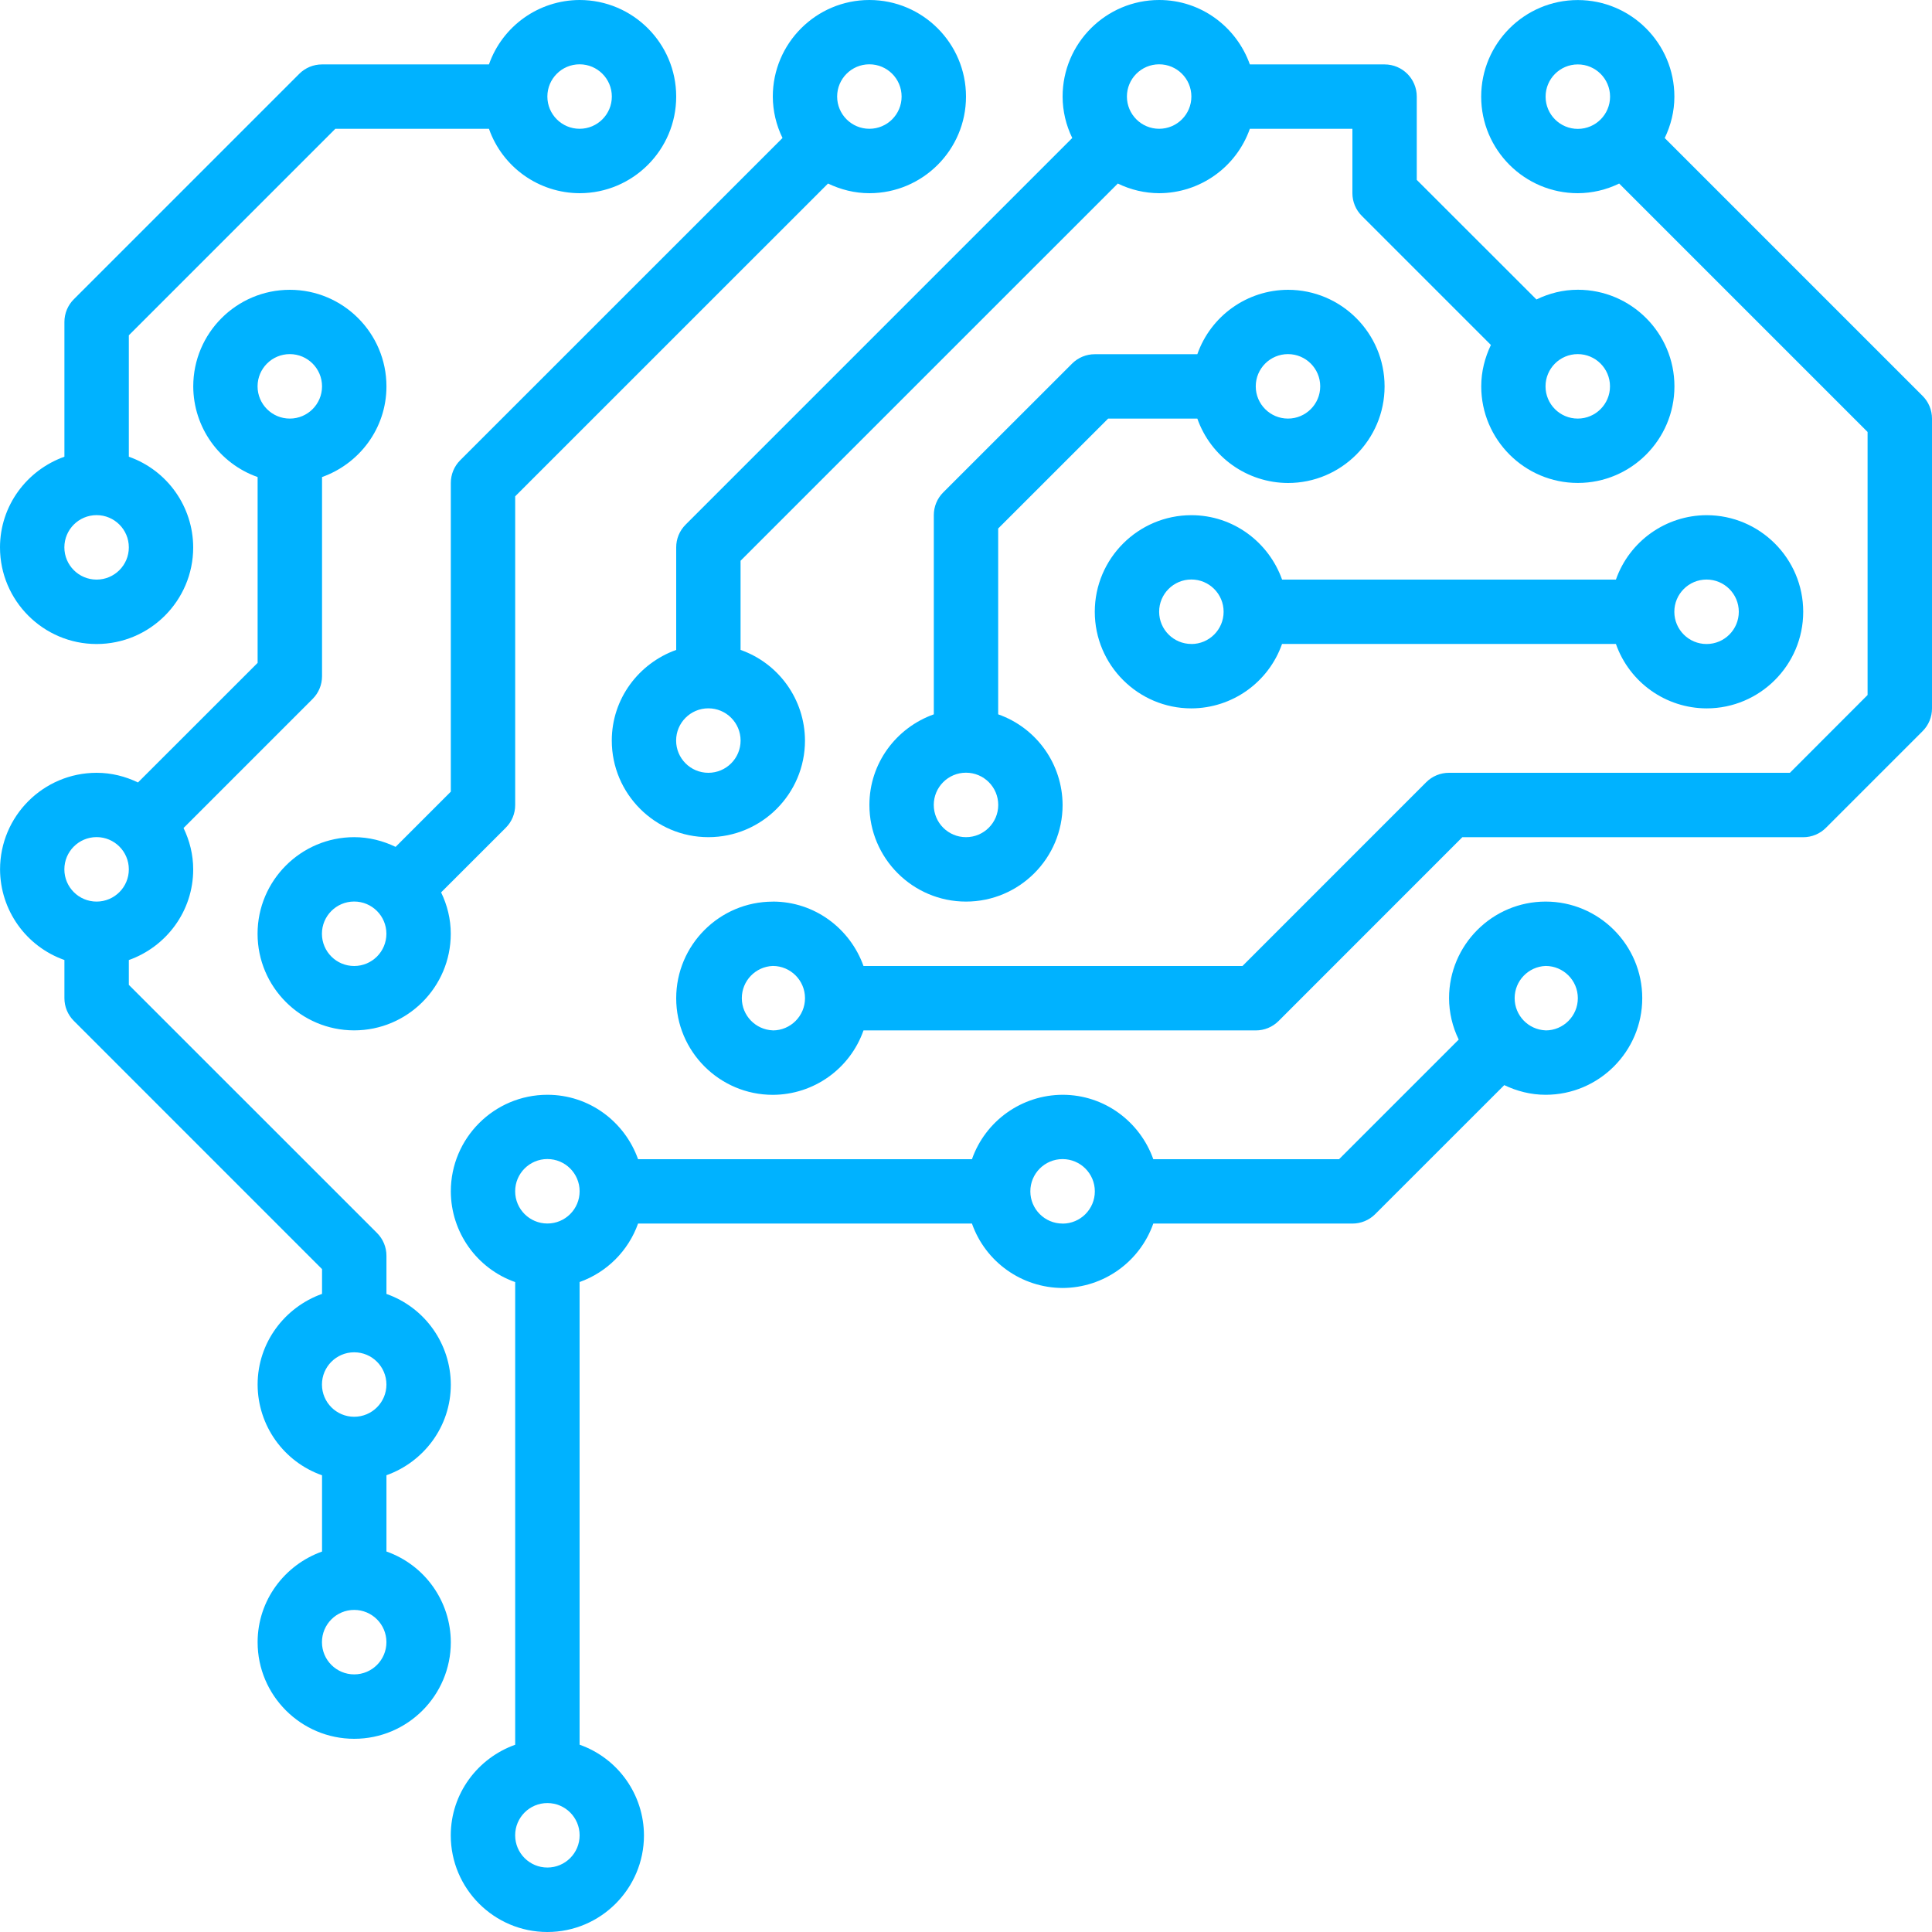
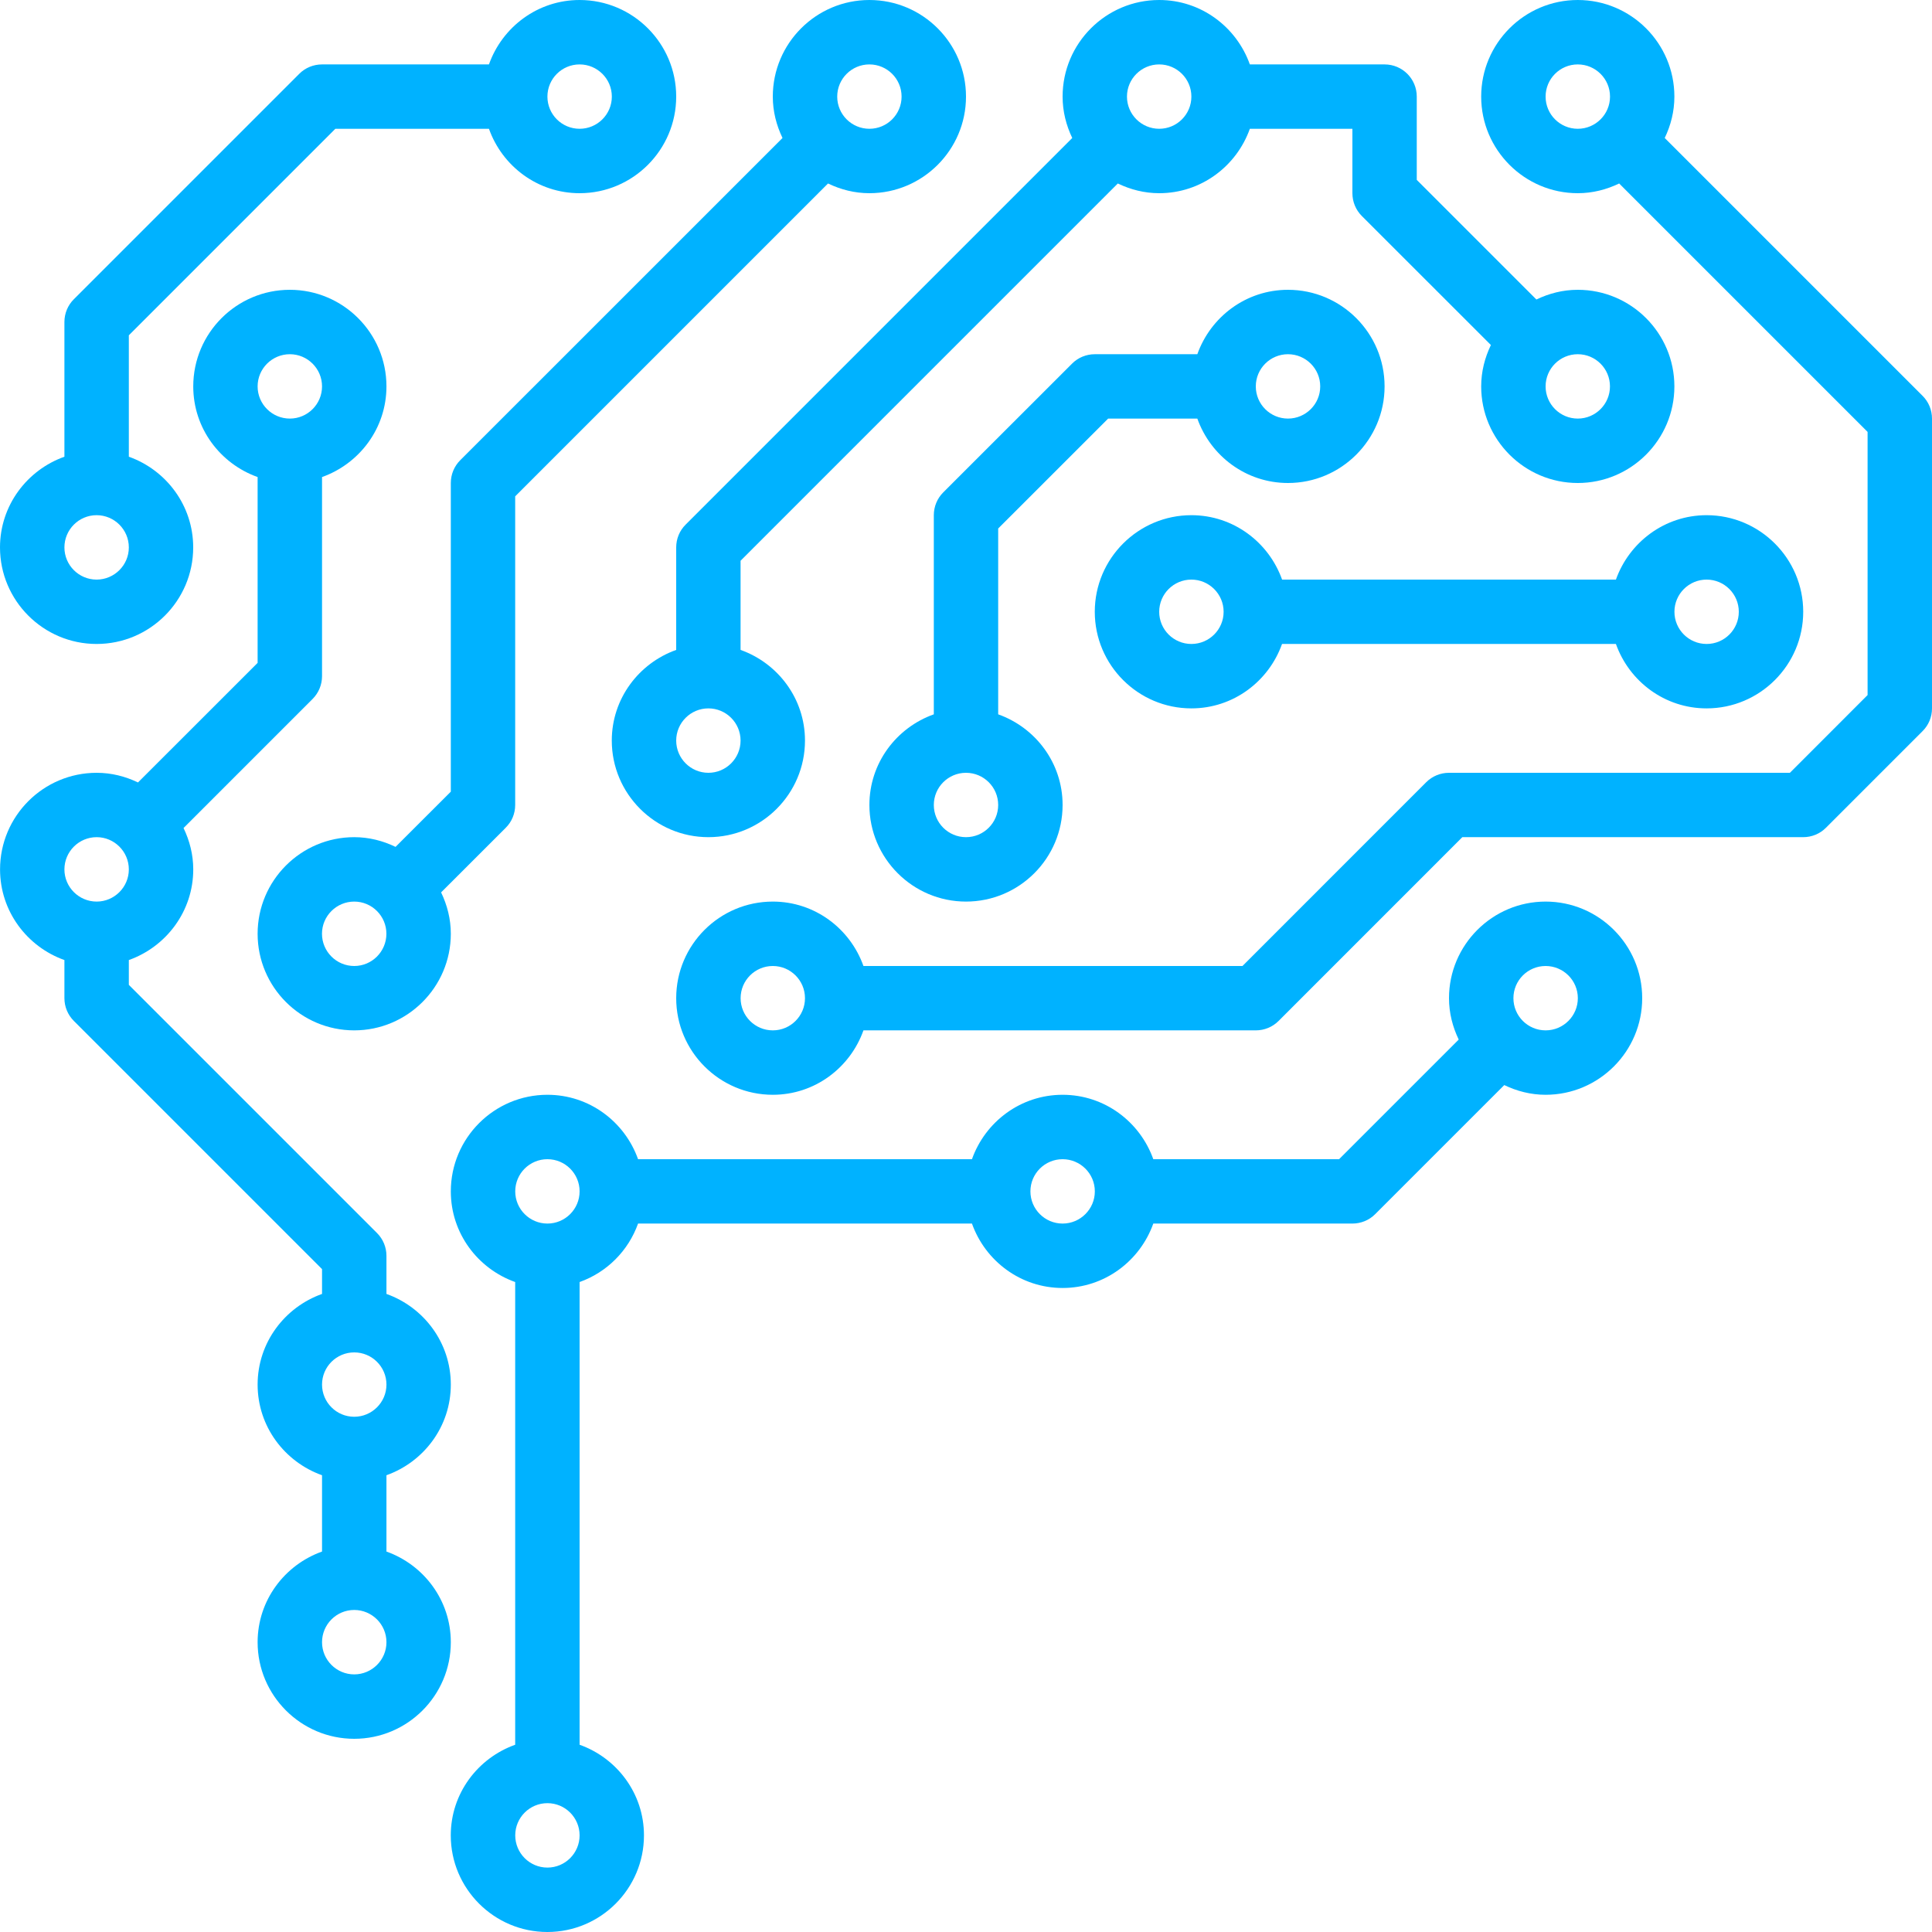
- <svg xmlns="http://www.w3.org/2000/svg" width="38" height="38" fill="none">
-   <path fill="#00B2FF" d="M23.433 10.133c.825 0 1.522.532 1.784 1.267h6.566a1.897 1.897 0 011.784-1.267c1.047 0 1.9.853 1.9 1.9 0 1.048-.853 1.9-1.9 1.9a1.897 1.897 0 01-1.784-1.267h-6.567a1.897 1.897 0 01-1.783 1.267c-1.048 0-1.9-.852-1.9-1.9 0-1.047.853-1.9 1.9-1.9zm10.134 2.534a.634.634 0 10-.002-1.268.634.634 0 00.002 1.268zm-10.134 0a.634.634 0 10-.001-1.269.634.634 0 00.002 1.268z" />
-   <path fill="#00B2FF" d="M18.367 14.05v-3.917a.63.63 0 01.185-.448l2.534-2.533a.632.632 0 01.447-.185h2.017A1.897 1.897 0 0125.333 5.7c1.048 0 1.9.852 1.9 1.9 0 1.047-.852 1.9-1.9 1.9a1.897 1.897 0 01-1.783-1.267h-1.754l-2.163 2.162v3.655a1.897 1.897 0 011.267 1.783c0 1.048-.852 1.9-1.9 1.9-1.047 0-1.9-.852-1.9-1.9 0-.825.531-1.521 1.267-1.783zm6.966-5.817a.634.634 0 100-1.268.634.634 0 000 1.268zM19 16.466A.634.634 0 1019 15.198.634.634 0 0019 16.466zM6.967 16.466c.292 0 .566.072.814.191l1.086-1.086V9.5a.63.63 0 01.185-.448l6.339-6.338A1.87 1.87 0 0115.2 1.9c0-1.048.852-1.9 1.9-1.9 1.047 0 1.9.852 1.9 1.9 0 1.047-.852 1.9-1.9 1.9-.293 0-.566-.072-.814-.19l-6.153 6.152v6.071a.63.63 0 01-.185.448l-1.272 1.271c.12.248.19.522.19.814 0 1.048-.852 1.9-1.9 1.9-1.047 0-1.9-.852-1.9-1.9 0-1.047.853-1.9 1.9-1.9zM17.1 2.533a.634.634 0 10-.001-1.268.634.634 0 00.001 1.268zM6.967 19a.634.634 0 10-.002-1.268A.634.634 0 006.967 19zM1.267 8.983v-2.65a.63.63 0 01.186-.448l4.433-4.433a.632.632 0 01.448-.185h3.283A1.897 1.897 0 0111.4 0c1.048 0 1.9.852 1.9 1.9 0 1.047-.852 1.9-1.9 1.9a1.897 1.897 0 01-1.783-1.267H6.596L2.534 6.595v2.388A1.897 1.897 0 013.8 10.767c0 1.047-.852 1.9-1.9 1.9-1.047 0-1.9-.853-1.9-1.9 0-.825.532-1.522 1.267-1.784zM11.4 2.533a.634.634 0 100-1.268.634.634 0 000 1.268zM1.9 11.4a.634.634 0 100-1.268.634.634 0 000 1.268zM10.133 34.317v-9.1a1.898 1.898 0 01-1.266-1.784c0-1.048.852-1.9 1.9-1.9.825 0 1.521.531 1.783 1.267h6.567a1.897 1.897 0 011.783-1.267c.825 0 1.522.531 1.784 1.267h3.654l2.353-2.353a1.87 1.87 0 01-.19-.814c0-1.047.852-1.9 1.9-1.9 1.047 0 1.9.852 1.9 1.9 0 1.047-.853 1.9-1.9 1.9-.293 0-.567-.072-.814-.19l-2.539 2.538a.632.632 0 01-.448.185h-3.916a1.898 1.898 0 01-1.784 1.267 1.898 1.898 0 01-1.783-1.267H12.55a1.898 1.898 0 01-1.15 1.15v9.1a1.897 1.897 0 011.266 1.784c0 1.047-.852 1.9-1.9 1.9-1.047 0-1.9-.852-1.9-1.9 0-.825.532-1.521 1.267-1.783zM30.4 20.267a.634.634 0 100-1.268.634.634 0 000 1.267zm-9.5 3.8a.634.634 0 10-.001-1.269.634.634 0 00.001 1.268zM10.767 36.732a.634.634 0 10-.001-1.268.634.634 0 00.001 1.268zm0-12.667a.634.634 0 10-.001-1.268.634.634 0 00.001 1.268z" />
-   <path fill="#00B2FF" d="M13.3 12.783v-2.016a.63.63 0 01.185-.448l7.605-7.605a1.868 1.868 0 01-.19-.814c0-1.048.852-1.9 1.9-1.9.824 0 1.521.531 1.783 1.267h2.65c.35 0 .633.283.633.633v1.638L30.22 5.89c.248-.12.521-.191.814-.191 1.048 0 1.9.852 1.9 1.9 0 1.047-.852 1.9-1.9 1.9-1.047 0-1.9-.853-1.9-1.9 0-.293.072-.566.19-.814l-2.538-2.538A.63.63 0 0126.6 3.8V2.533h-2.017A1.897 1.897 0 0122.8 3.8a1.87 1.87 0 01-.814-.19l-7.42 7.419v1.754a1.897 1.897 0 011.267 1.783c0 1.048-.852 1.9-1.9 1.9-1.047 0-1.9-.852-1.9-1.9 0-.824.532-1.52 1.267-1.783zm17.733-4.55a.634.634 0 10-.001-1.268.634.634 0 00.001 1.268zm-8.233-5.7a.634.634 0 10-.002-1.268.634.634 0 00.002 1.268zM13.933 15.2a.634.634 0 10-.001-1.268.634.634 0 00.001 1.268z" />
-   <path fill="#00B2FF" d="M15.2 17.733c.825 0 1.521.531 1.784 1.267h7.454l3.614-3.615a.632.632 0 01.448-.185h6.705l1.528-1.53V8.496L31.847 3.61a1.87 1.87 0 01-.814.19c-1.047 0-1.9-.852-1.9-1.899 0-1.048.853-1.9 1.9-1.9 1.048 0 1.9.852 1.9 1.9 0 .293-.071.566-.19.814l5.071 5.071a.63.63 0 01.186.448v5.7a.63.63 0 01-.186.448l-1.9 1.9a.631.631 0 01-.447.185h-6.705l-3.614 3.615a.632.632 0 01-.448.185h-7.716a1.897 1.897 0 01-1.784 1.267c-1.047 0-1.9-.853-1.9-1.9s.852-1.9 1.9-1.9zM31.033 1.267a.634.634 0 10.002 1.268.634.634 0 00-.002-1.268zm-15.833 19a.634.634 0 10-.001-1.268.634.634 0 00.001 1.267zM1.9 15.2c.293 0 .567.071.814.19l2.353-2.352V9.383A1.897 1.897 0 013.801 7.6c0-1.048.852-1.9 1.9-1.9 1.047 0 1.9.852 1.9 1.9 0 .825-.532 1.521-1.267 1.783V13.3a.63.63 0 01-.186.448L3.61 16.286c.119.248.19.521.19.814 0 .824-.53 1.521-1.266 1.783v.488l4.881 4.88a.63.63 0 01.186.449v.75a1.897 1.897 0 011.266 1.783c0 .825-.531 1.521-1.266 1.783v1.5A1.897 1.897 0 018.867 32.3c0 1.048-.852 1.9-1.9 1.9-1.047 0-1.9-.852-1.9-1.9 0-.824.532-1.521 1.267-1.783v-1.5a1.897 1.897 0 01-1.267-1.784c0-.825.532-1.521 1.267-1.784v-.487L1.453 20.08a.63.63 0 01-.186-.448v-.75A1.897 1.897 0 01.001 17.1c0-1.048.852-1.9 1.9-1.9zm3.8-6.967a.634.634 0 100-1.268.634.634 0 000 1.268zm1.267 24.7a.634.634 0 10-.001-1.268.634.634 0 00.001 1.268zm0-5.067a.634.634 0 10-.001-1.268.634.634 0 00.001 1.268zM1.901 17.733a.634.634 0 10-.002-1.268.634.634 0 00.002 1.268z" />
+ <svg xmlns="http://www.w3.org/2000/svg" viewBox="0 0 38 38" fill="none">
+   <path d="M23.433 10.133C24.258 10.133 24.955 10.665 25.217 11.4H31.783C32.045 10.665 32.742 10.133 33.567 10.133C34.614 10.133 35.467 10.986 35.467 12.033C35.467 13.081 34.614 13.933 33.567 13.933C32.742 13.933 32.045 13.402 31.783 12.666H25.216C24.954 13.402 24.257 13.933 23.433 13.933C22.385 13.933 21.533 13.081 21.533 12.033C21.533 10.986 22.386 10.133 23.433 10.133ZM33.567 12.666C33.916 12.666 34.2 12.383 34.2 12.033C34.2 11.684 33.916 11.4 33.567 11.4C33.218 11.4 32.934 11.684 32.934 12.033C32.934 12.383 33.218 12.666 33.567 12.666ZM23.433 12.666C23.782 12.666 24.067 12.383 24.067 12.033C24.067 11.684 23.782 11.4 23.433 11.4C23.084 11.4 22.8 11.684 22.8 12.033C22.8 12.383 23.084 12.666 23.433 12.666Z" fill="#00B2FF" />
+   <path d="M18.367 14.05V10.133C18.367 9.965 18.433 9.804 18.552 9.685L21.086 7.152C21.204 7.033 21.366 6.967 21.533 6.967H23.55C23.812 6.231 24.509 5.7 25.333 5.7C26.381 5.7 27.233 6.552 27.233 7.6C27.233 8.647 26.381 9.5 25.333 9.5C24.509 9.5 23.812 8.969 23.55 8.233H21.796L19.633 10.395V14.05C20.369 14.312 20.9 15.008 20.9 15.833C20.9 16.881 20.048 17.733 19 17.733C17.953 17.733 17.1 16.881 17.1 15.833C17.1 15.008 17.631 14.312 18.367 14.05ZM25.333 8.233C25.682 8.233 25.967 7.95 25.967 7.6C25.967 7.25 25.682 6.967 25.333 6.967C24.984 6.967 24.7 7.25 24.7 7.6C24.7 7.95 24.984 8.233 25.333 8.233ZM19 16.466C19.349 16.466 19.633 16.183 19.633 15.833C19.633 15.483 19.349 15.2 19 15.2C18.651 15.2 18.367 15.483 18.367 15.833C18.367 16.183 18.651 16.466 19 16.466Z" fill="#00B2FF" />
+   <path d="M6.967 16.466C7.259 16.466 7.533 16.538 7.78 16.657L8.867 15.571V9.5C8.867 9.331 8.933 9.171 9.052 9.052L15.391 2.714C15.272 2.466 15.2 2.193 15.2 1.9C15.2 0.852 16.052 0 17.1 0C18.148 0 19 0.852 19 1.9C19 2.947 18.148 3.8 17.1 3.8C16.807 3.8 16.534 3.728 16.286 3.609L10.133 9.762V15.833C10.133 16.002 10.067 16.162 9.948 16.281L8.676 17.552C8.795 17.8 8.867 18.074 8.867 18.366C8.867 19.414 8.014 20.266 6.967 20.266C5.919 20.266 5.067 19.414 5.067 18.366C5.067 17.319 5.919 16.466 6.967 16.466ZM17.1 2.533C17.449 2.533 17.733 2.25 17.733 1.9C17.733 1.55 17.449 1.267 17.1 1.267C16.751 1.267 16.467 1.55 16.467 1.9C16.467 2.25 16.751 2.533 17.1 2.533ZM6.967 19C7.316 19 7.6 18.716 7.6 18.366C7.6 18.017 7.316 17.733 6.967 17.733C6.618 17.733 6.333 18.017 6.333 18.366C6.333 18.716 6.618 19 6.967 19Z" fill="#00B2FF" />
+   <path d="M1.267 8.983V6.333C1.267 6.165 1.333 6.004 1.453 5.885L5.886 1.452C6.004 1.333 6.166 1.267 6.334 1.267H9.617C9.879 0.531 10.576 0 11.4 0C12.448 0 13.3 0.852 13.3 1.9C13.3 2.947 12.448 3.8 11.4 3.8C10.576 3.8 9.879 3.269 9.617 2.533H6.596L2.534 6.595V8.983C3.269 9.245 3.8 9.942 3.8 10.767C3.8 11.814 2.948 12.666 1.9 12.666C0.853 12.666 0 11.814 0 10.767C0 9.942 0.532 9.245 1.267 8.983ZM11.4 2.533C11.749 2.533 12.034 2.25 12.034 1.9C12.034 1.55 11.749 1.267 11.4 1.267C11.051 1.267 10.767 1.55 10.767 1.9C10.767 2.25 11.051 2.533 11.4 2.533ZM1.9 11.4C2.249 11.4 2.534 11.116 2.534 10.767C2.534 10.417 2.249 10.133 1.9 10.133C1.551 10.133 1.267 10.417 1.267 10.767C1.267 11.116 1.551 11.4 1.9 11.4Z" fill="#00B2FF" />
+   <path d="M10.133 34.317V25.216C9.398 24.954 8.867 24.258 8.867 23.433C8.867 22.385 9.719 21.533 10.767 21.533C11.592 21.533 12.288 22.064 12.55 22.8H19.117C19.379 22.064 20.076 21.533 20.9 21.533C21.725 21.533 22.422 22.064 22.684 22.8H26.338L28.691 20.447C28.572 20.199 28.5 19.926 28.5 19.633C28.5 18.585 29.353 17.733 30.4 17.733C31.448 17.733 32.3 18.585 32.3 19.633C32.3 20.68 31.448 21.533 30.4 21.533C30.108 21.533 29.834 21.461 29.587 21.342L27.048 23.881C26.93 24 26.768 24.066 26.6 24.066H22.684C22.422 24.802 21.725 25.333 20.9 25.333C20.076 25.333 19.379 24.802 19.117 24.066H12.55C12.358 24.603 11.936 25.025 11.4 25.216V34.317C12.135 34.579 12.666 35.275 12.666 36.1C12.666 37.148 11.814 38 10.766 38C9.719 38 8.866 37.148 8.866 36.1C8.866 35.275 9.398 34.579 10.133 34.317ZM30.4 20.266C30.749 20.266 31.034 19.983 31.034 19.633C31.034 19.283 30.749 19 30.4 19C30.051 19 29.767 19.283 29.767 19.633C29.767 19.983 30.051 20.266 30.4 20.266ZM20.9 24.066C21.249 24.066 21.534 23.782 21.534 23.433C21.534 23.083 21.249 22.8 20.9 22.8C20.551 22.8 20.267 23.083 20.267 23.433C20.267 23.782 20.551 24.066 20.9 24.066ZM10.767 36.733C11.116 36.733 11.4 36.449 11.4 36.099C11.4 35.75 11.116 35.466 10.767 35.466C10.418 35.466 10.134 35.75 10.134 36.099C10.134 36.449 10.418 36.733 10.767 36.733ZM10.767 24.066C11.116 24.066 11.4 23.782 11.4 23.433C11.4 23.083 11.116 22.8 10.767 22.8C10.418 22.8 10.134 23.083 10.134 23.433C10.134 23.782 10.418 24.066 10.767 24.066Z" fill="#00B2FF" />
+   <path d="M13.3 12.783V10.767C13.3 10.598 13.366 10.437 13.485 10.319L21.09 2.714C20.971 2.466 20.9 2.193 20.9 1.9C20.9 0.852 21.752 0 22.8 0C23.624 0 24.321 0.531 24.583 1.267H27.233C27.583 1.267 27.866 1.55 27.866 1.9V3.538L30.219 5.891C30.467 5.771 30.741 5.7 31.033 5.7C32.081 5.7 32.933 6.552 32.933 7.6C32.933 8.647 32.081 9.5 31.033 9.5C29.986 9.5 29.133 8.647 29.133 7.6C29.133 7.307 29.205 7.034 29.324 6.786L26.785 4.248C26.666 4.129 26.6 3.968 26.6 3.8V2.533H24.583C24.321 3.269 23.624 3.8 22.8 3.8C22.507 3.8 22.234 3.728 21.986 3.609L14.566 11.029V12.783C15.302 13.045 15.833 13.742 15.833 14.566C15.833 15.614 14.981 16.466 13.933 16.466C12.886 16.466 12.033 15.614 12.033 14.566C12.033 13.742 12.565 13.045 13.3 12.783ZM31.033 8.233C31.382 8.233 31.666 7.949 31.666 7.6C31.666 7.25 31.382 6.967 31.033 6.967C30.684 6.967 30.4 7.25 30.4 7.6C30.4 7.949 30.684 8.233 31.033 8.233ZM22.8 2.533C23.149 2.533 23.433 2.25 23.433 1.9C23.433 1.55 23.149 1.267 22.8 1.267C22.451 1.267 22.166 1.55 22.166 1.9C22.166 2.25 22.451 2.533 22.8 2.533ZM13.933 15.2C14.282 15.2 14.566 14.916 14.566 14.566C14.566 14.217 14.282 13.933 13.933 13.933C13.584 13.933 13.3 14.217 13.3 14.566C13.3 14.916 13.584 15.2 13.933 15.2Z" fill="#00B2FF" />
+   <path d="M15.2 17.733C16.025 17.733 16.721 18.264 16.983 19H24.438L28.052 15.385C28.171 15.266 28.332 15.2 28.5 15.2H35.205L36.733 13.671V8.495L31.847 3.609C31.599 3.728 31.326 3.8 31.033 3.8C29.986 3.8 29.133 2.947 29.133 1.9C29.133 0.852 29.986 0 31.033 0C32.081 0 32.933 0.852 32.933 1.9C32.933 2.193 32.862 2.466 32.743 2.714L37.814 7.785C37.934 7.904 38 8.065 38 8.233V13.933C38 14.102 37.934 14.262 37.814 14.381L35.914 16.281C35.796 16.4 35.635 16.466 35.467 16.466H28.762L25.148 20.081C25.029 20.2 24.868 20.266 24.7 20.266H16.983C16.721 21.002 16.025 21.533 15.2 21.533C14.152 21.533 13.3 20.68 13.3 19.633C13.3 18.585 14.152 17.733 15.2 17.733ZM31.033 1.267C30.684 1.267 30.4 1.55 30.4 1.9C30.4 2.25 30.684 2.533 31.033 2.533C31.382 2.533 31.667 2.25 31.667 1.9C31.667 1.55 31.382 1.267 31.033 1.267ZM15.2 20.266C15.549 20.266 15.833 19.983 15.833 19.633C15.833 19.283 15.549 19 15.2 19C14.851 19 14.567 19.283 14.567 19.633C14.567 19.983 14.851 20.266 15.2 20.266Z" fill="#00B2FF" />
+   <path d="M1.901 15.2C2.193 15.2 2.467 15.271 2.714 15.39L5.067 13.038V9.383C4.332 9.121 3.801 8.425 3.801 7.6C3.801 6.552 4.653 5.7 5.701 5.7C6.748 5.7 7.601 6.552 7.601 7.6C7.601 8.425 7.069 9.121 6.334 9.383V13.3C6.334 13.468 6.267 13.629 6.148 13.748L3.61 16.286C3.729 16.534 3.801 16.807 3.801 17.1C3.801 17.924 3.269 18.621 2.534 18.883V19.371L7.415 24.252C7.534 24.37 7.601 24.531 7.601 24.7V25.45C8.336 25.712 8.867 26.408 8.867 27.233C8.867 28.058 8.336 28.754 7.601 29.016V30.517C8.336 30.779 8.867 31.476 8.867 32.3C8.867 33.348 8.015 34.2 6.967 34.2C5.92 34.2 5.067 33.348 5.067 32.3C5.067 31.476 5.599 30.779 6.334 30.517V29.016C5.599 28.754 5.067 28.058 5.067 27.233C5.067 26.408 5.599 25.712 6.334 25.45V24.962L1.453 20.081C1.334 19.962 1.267 19.802 1.267 19.633V18.883C0.532 18.621 0.001 17.924 0.001 17.1C0.001 16.052 0.853 15.2 1.901 15.2ZM5.701 8.233C6.049 8.233 6.334 7.95 6.334 7.6C6.334 7.25 6.049 6.967 5.701 6.967C5.352 6.967 5.067 7.25 5.067 7.6C5.067 7.95 5.352 8.233 5.701 8.233ZM6.967 32.933C7.316 32.933 7.601 32.649 7.601 32.3C7.601 31.95 7.316 31.666 6.967 31.666C6.618 31.666 6.334 31.95 6.334 32.3C6.334 32.649 6.618 32.933 6.967 32.933ZM6.967 27.866C7.316 27.866 7.601 27.582 7.601 27.233C7.601 26.883 7.316 26.6 6.967 26.6C6.618 26.6 6.334 26.883 6.334 27.233C6.334 27.582 6.618 27.866 6.967 27.866ZM1.901 17.733C2.249 17.733 2.534 17.449 2.534 17.1C2.534 16.75 2.249 16.466 1.901 16.466C1.552 16.466 1.267 16.75 1.267 17.1C1.267 17.449 1.552 17.733 1.901 17.733Z" fill="#00B2FF" />
</svg>
